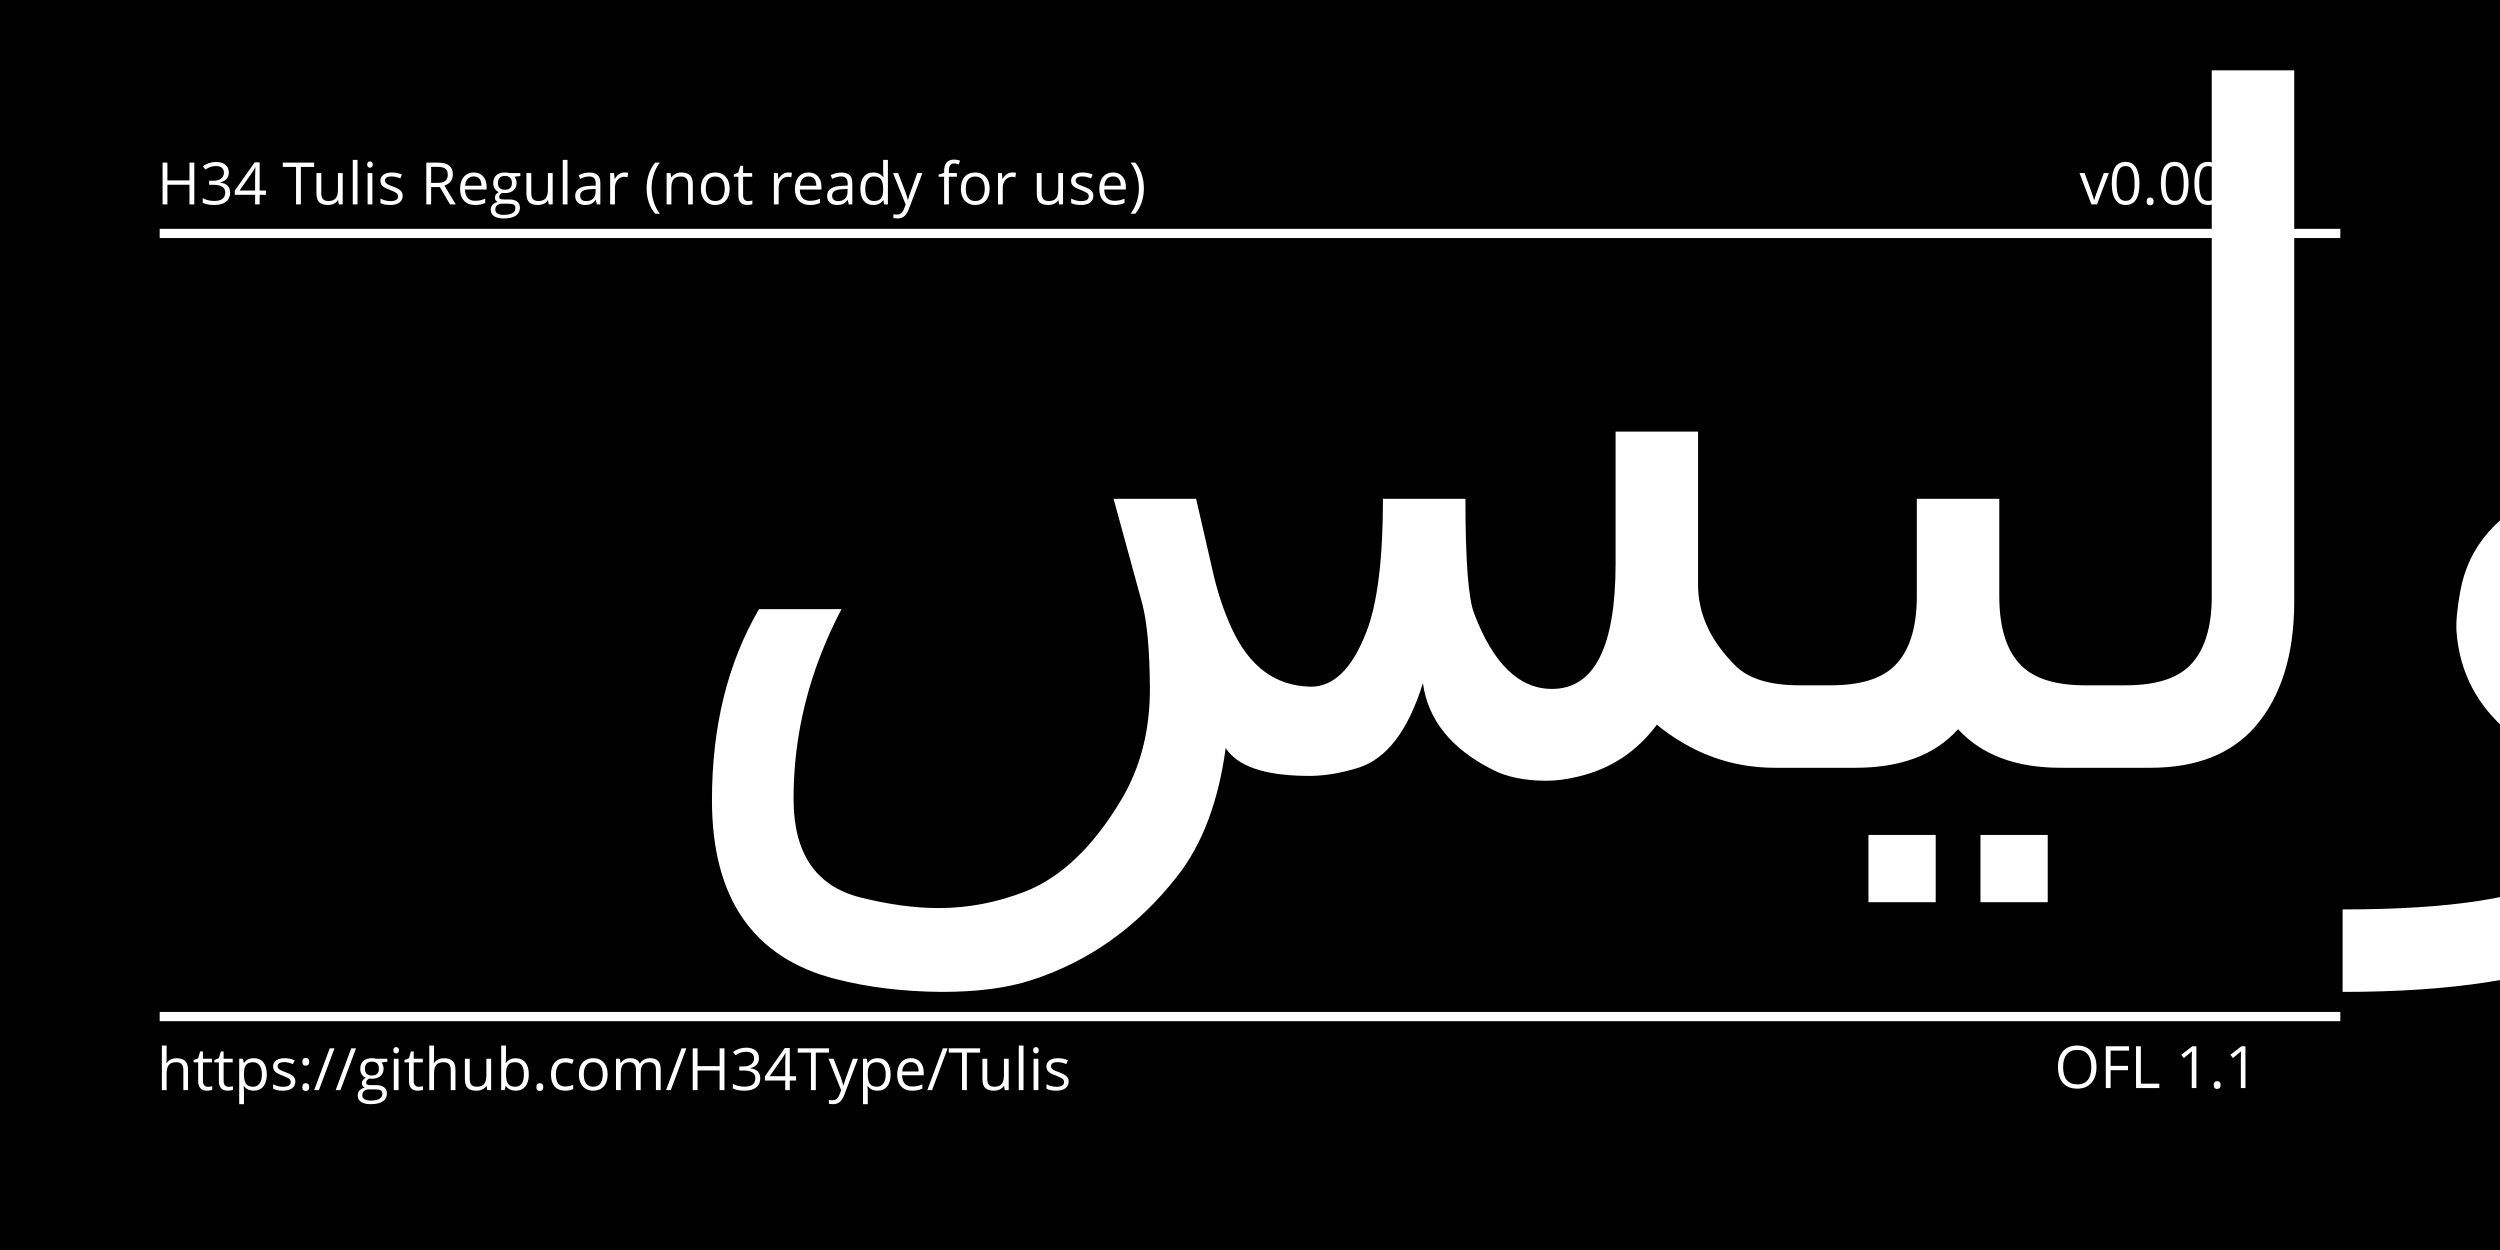
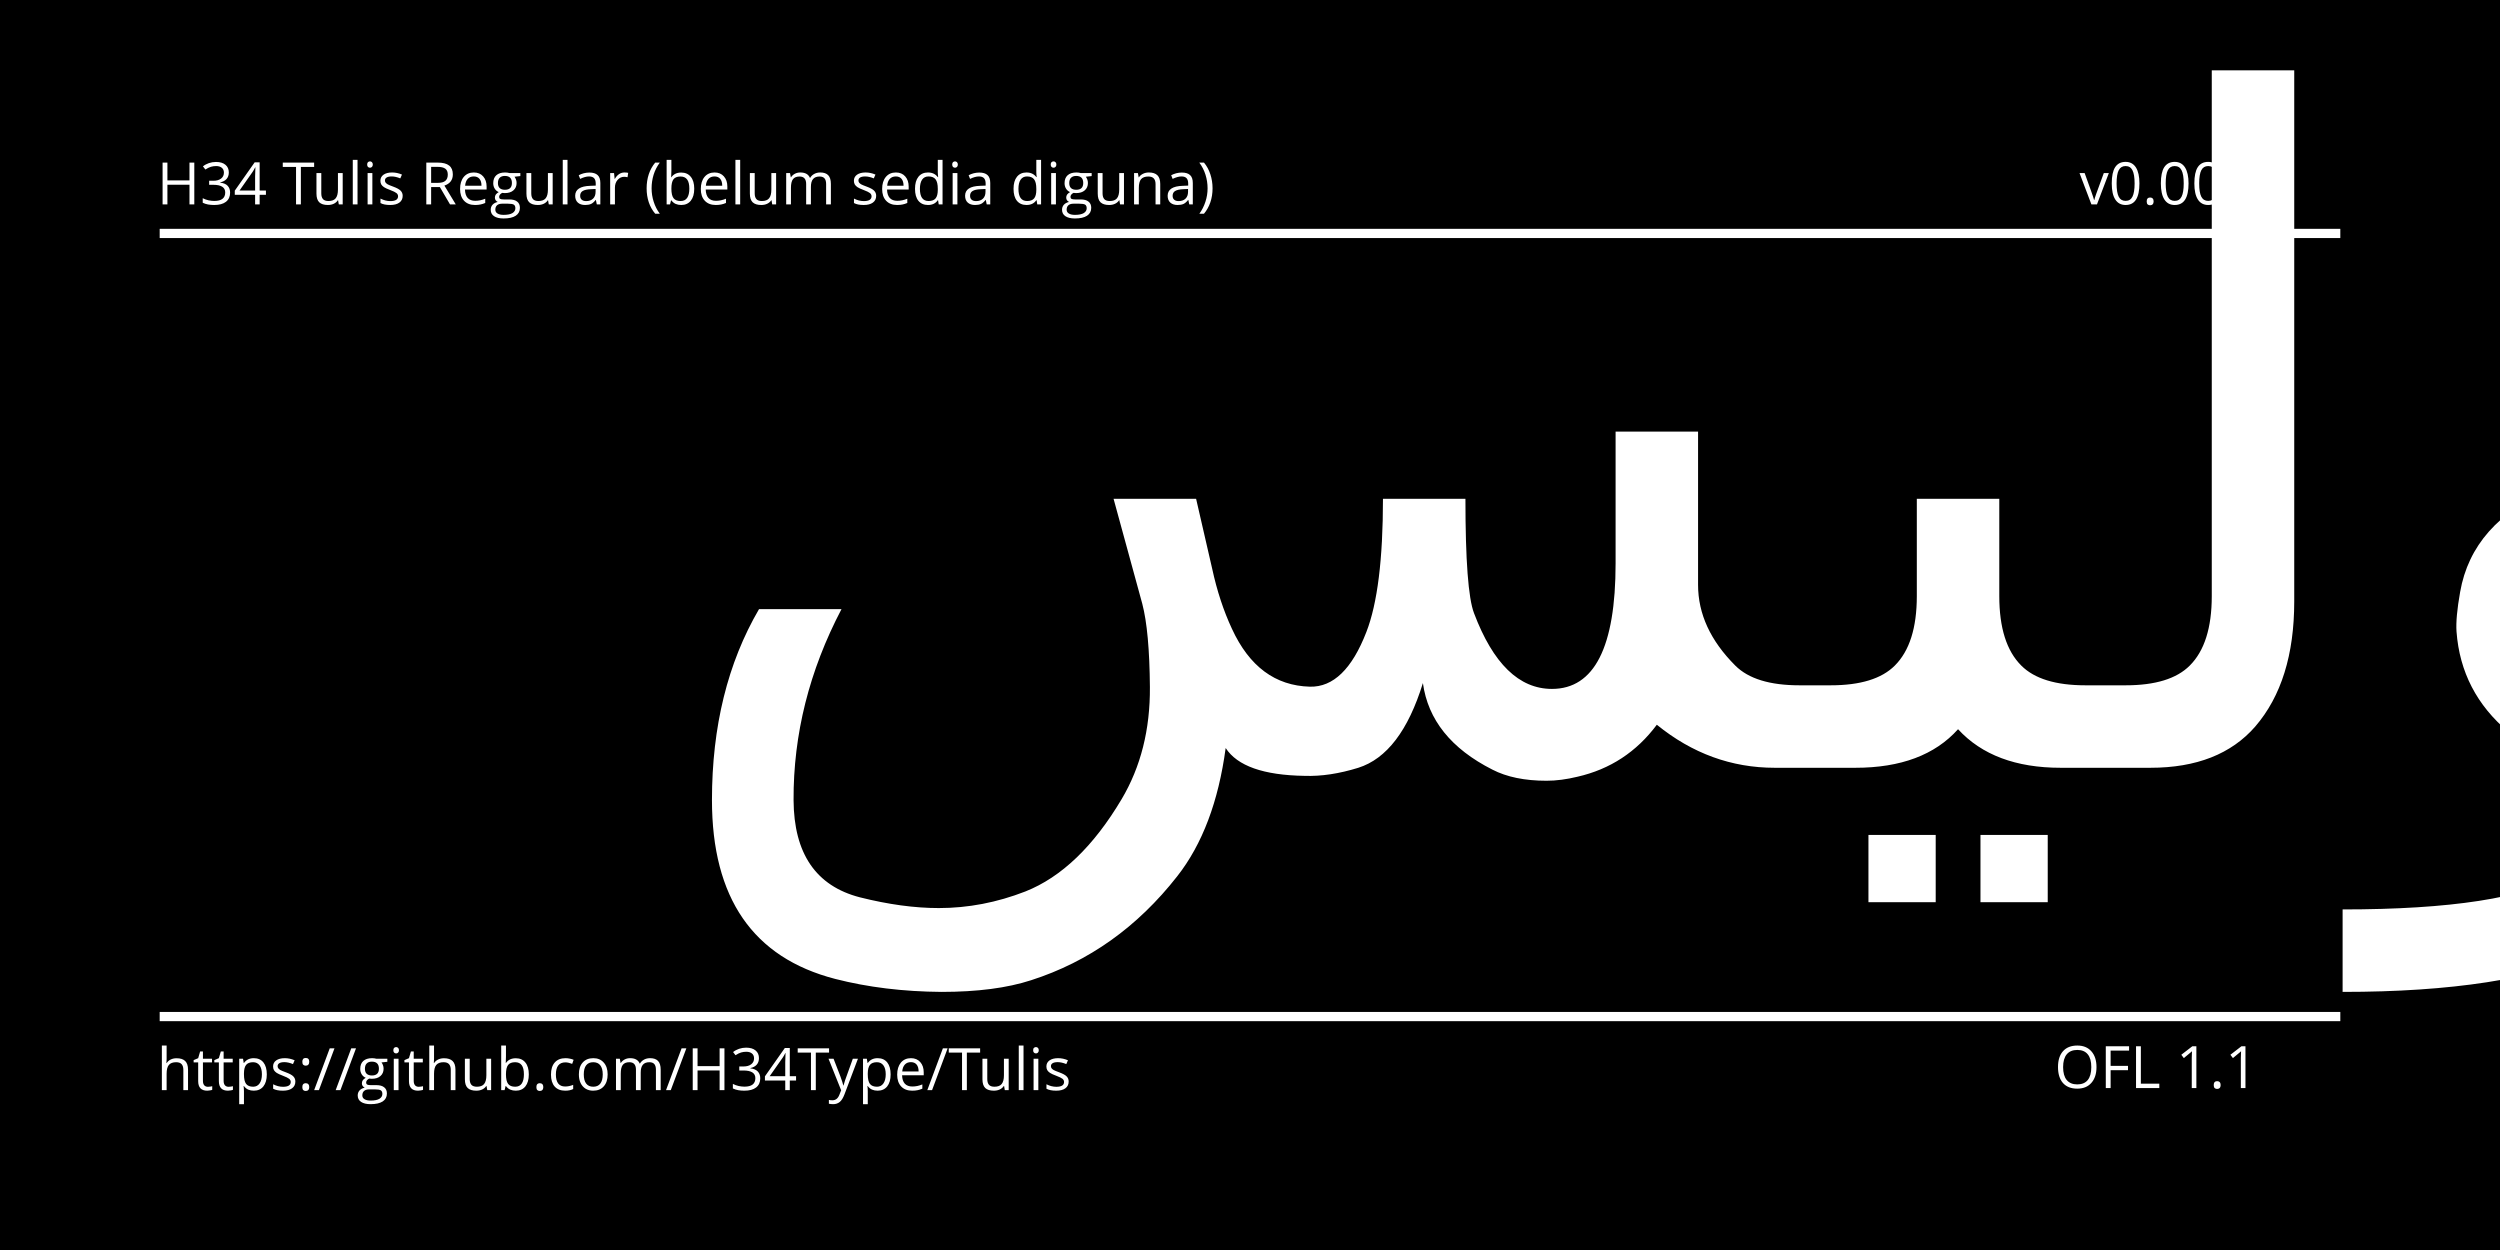
<svg xmlns="http://www.w3.org/2000/svg" width="541.867mm" height="270.933mm" viewBox="0 0 541.867 270.933" version="1.1" id="svg1" xml:space="preserve">
  <defs id="defs1">
    <marker style="overflow:visible" id="DartArrow" refX="0" refY="0" orient="auto-start-reverse" markerWidth="1" markerHeight="1" viewBox="0 0 1 1" preserveAspectRatio="xMidYMid">
      <path style="fill:context-stroke;fill-rule:evenodd;stroke:none" d="M 0,0 5,-5 -12.5,0 5,5 Z" transform="scale(-0.5)" id="path6" />
    </marker>
  </defs>
  <g id="layer1" transform="translate(125.1109,14.76279)">
    <rect style="fill:#000000;stroke-width:0.974;paint-order:markers stroke fill" id="rect4" width="541.867" height="270.933" x="-125.111" y="-14.763" />
    <rect style="fill:#000000;stroke-width:0.974;paint-order:markers stroke fill" id="rect2" width="541.867" height="270.933" x="426.756" y="-14.763" />
    <path id="rect3" style="fill:none;stroke:#ffffff;stroke-width:2;paint-order:markers stroke fill;stroke-dasharray:none" d="M -90.5,35.835 H 382.145 m 0,169.738 H -90.5" />
    <path id="path4" style="fill:none;stroke:#ffffff;stroke-width:2;stroke-dasharray:none;paint-order:markers stroke fill" d="m 461.367,35.835 h 472.645 m 0,169.738 H 461.367" />
    <g id="g5" transform="translate(14.70086,-10.58333)">
-       <text xml:space="preserve" style="font-size:198.968px;line-height:1;font-family:'H34 Tulis';-inkscape-font-specification:'H34 Tulis';text-align:center;text-decoration-color:#000000;letter-spacing:0px;word-spacing:0px;writing-mode:lr-tb;direction:rtl;text-anchor:middle;fill:#ffffff;stroke:none;stroke-width:31.334;stroke-dasharray:none;paint-order:markers stroke fill" x="310.513" y="162.234" id="text4">
-         <tspan id="tspan4" style="fill:#ffffff;stroke:none;stroke-width:31.334" x="310.513" y="162.234">ء</tspan>
+       <text xml:space="preserve" style="font-size:198.968px;line-height:1;font-family:'H34 Tulis';-inkscape-font-specification:'H34 Tulis';text-align:center;text-decoration-color:#000000;letter-spacing:0px;word-spacing:0px;writing-mode:lr-tb;direction:rtl;text-anchor:middle;fill:#ffffff;stroke:none;stroke-width:31.334;stroke-dasharray:none;paint-order:markers stroke fill" x="310.513" y="119.901" id="text4">
+         <tspan id="tspan4" style="fill:#ffffff;stroke:none;stroke-width:31.334" x="310.513" y="119.901">ء</tspan>
      </text>
      <text xml:space="preserve" style="font-size:198.968px;line-height:1;font-family:'H34 Tulis';-inkscape-font-specification:'H34 Tulis';text-align:center;text-decoration-color:#000000;letter-spacing:0px;word-spacing:0px;writing-mode:lr-tb;direction:rtl;text-anchor:middle;fill:#ffffff;stroke:none;stroke-width:31.334;stroke-dasharray:none;paint-order:markers stroke fill" x="87.064" y="162.234" id="text5">
        <tspan id="tspan5" style="fill:#ffffff;stroke:none;stroke-width:31.334" x="87.064" y="162.234">توليس</tspan>
      </text>
    </g>
    <text xml:space="preserve" style="font-style:normal;font-variant:normal;font-weight:normal;font-stretch:normal;font-size:12.7px;line-height:1;font-family:'Open Sans';-inkscape-font-specification:'Open Sans';text-align:start;text-decoration-color:#000000;letter-spacing:0px;word-spacing:0px;writing-mode:lr-tb;direction:ltr;text-anchor:start;fill:#ffffff;stroke:none;stroke-width:2;stroke-dasharray:none;paint-order:markers stroke fill" x="-91.12" y="29.543" id="text6">
-       <tspan id="tspan6" style="font-style:normal;font-variant:normal;font-weight:normal;font-stretch:normal;font-family:'Open Sans';-inkscape-font-specification:'Open Sans';text-align:start;direction:ltr;text-anchor:start;stroke-width:2" x="-91.12" y="29.543">H34 Tulis Regular (not ready for use)</tspan>
+       <tspan id="tspan6" style="font-style:normal;font-variant:normal;font-weight:normal;font-stretch:normal;font-family:'Open Sans';-inkscape-font-specification:'Open Sans';text-align:start;direction:ltr;text-anchor:start;stroke-width:2" x="-91.12" y="29.543">H34 Tulis Regular (belum sedia diguna)</tspan>
    </text>
    <text xml:space="preserve" style="font-style:normal;font-variant:normal;font-weight:normal;font-stretch:normal;font-size:12.7px;line-height:1;font-family:'Open Sans';-inkscape-font-specification:'Open Sans';text-align:start;text-decoration-color:#000000;letter-spacing:0px;word-spacing:0px;writing-mode:lr-tb;direction:ltr;text-anchor:start;fill:#ffffff;stroke:none;stroke-width:2;stroke-dasharray:none;paint-order:markers stroke fill" x="380.904" y="29.543" id="text7">
      <tspan id="tspan7" style="font-style:normal;font-variant:normal;font-weight:normal;font-stretch:normal;font-family:'Open Sans';-inkscape-font-specification:'Open Sans';text-align:end;direction:ltr;text-anchor:end;stroke-width:2" x="380.904" y="29.543"> v0.001</tspan>
    </text>
    <text xml:space="preserve" style="font-style:normal;font-variant:normal;font-weight:normal;font-stretch:normal;font-size:12.7px;line-height:1;font-family:'Open Sans';-inkscape-font-specification:'Open Sans';text-align:start;text-decoration-color:#000000;letter-spacing:0px;word-spacing:0px;writing-mode:lr-tb;direction:ltr;text-anchor:start;fill:#ffffff;stroke:none;stroke-width:2;stroke-dasharray:none;paint-order:markers stroke fill" x="380.904" y="221.073" id="text8">
      <tspan id="tspan8" style="font-style:normal;font-variant:normal;font-weight:normal;font-stretch:normal;font-family:'Open Sans';-inkscape-font-specification:'Open Sans';text-align:end;direction:ltr;text-anchor:end;stroke-width:2" x="380.904" y="221.073">OFL 1.1</tspan>
    </text>
    <text xml:space="preserve" style="font-style:normal;font-variant:normal;font-weight:normal;font-stretch:normal;font-size:12.7px;line-height:1;font-family:'Open Sans';-inkscape-font-specification:'Open Sans';text-align:start;text-decoration-color:#000000;letter-spacing:0px;word-spacing:0px;writing-mode:lr-tb;direction:ltr;text-anchor:start;fill:#ffffff;stroke:none;stroke-width:2;stroke-dasharray:none;paint-order:markers stroke fill" x="-91.12" y="221.514" id="text9">
      <tspan id="tspan9" style="font-style:normal;font-variant:normal;font-weight:normal;font-stretch:normal;font-family:'Open Sans';-inkscape-font-specification:'Open Sans';text-align:start;direction:ltr;text-anchor:start;stroke-width:2" x="-91.12" y="221.514">https://github.com/H34Type/Tulis</tspan>
    </text>
    <g id="g2" transform="translate(648.3899,-20.99709)">
      <path style="font-size:150px;line-height:1;font-family:'H34 Tulis';-inkscape-font-specification:'H34 Tulis';text-align:center;letter-spacing:0px;word-spacing:0px;direction:rtl;text-anchor:middle;fill:#00ff00;stroke-width:31.334;paint-order:markers stroke fill" d="m 253.395,141.731 -1.392,-0.806 c -4.468,-2.637 -7.031,-4.175 -7.69,-4.541 -2.49,4.028 -4.175,6.738 -5.054,8.057 l 9.082,5.64 c 0.879,-1.465 2.197,-3.589 3.955,-6.519 l 1.538,0.879 9.082,5.64 c 1.099,-1.758 2.783,-4.541 5.054,-8.35 -5.273,-3.149 -8.35,-4.907 -9.082,-5.347 -1.685,2.71 -3.003,4.761 -3.882,6.226 z" id="path22" />
      <path style="font-size:150px;line-height:1;font-family:'H34 Tulis';-inkscape-font-specification:'H34 Tulis';text-align:center;letter-spacing:0px;word-spacing:0px;direction:rtl;text-anchor:middle;fill:#ffffff;stroke-width:31.334;paint-order:markers stroke fill" d="m 262.477,188.899 c 2.49,0 19.629,-5.493 23.145,-7.324 V 180.623 c -19.775,0 -61.89,0.586 -61.89,-30.176 0,-8.057 14.355,-34.79 51.05,-36.914 1.392,-2.93 2.71,-5.713 4.98,-10.4 -8.716,0 -17.432,0.293 -26.074,-0.659 -8.936,-1.025 -14.722,-2.93 -23.73,-2.93 -5.64,0 -9.814,6.299 -11.865,10.767 v 2.563 c 5.2,-3.369 22.778,-1.904 28.418,0.879 -8.496,5.786 -16.113,12.231 -21.167,22.046 -4.175,8.13 -6.738,16.113 -6.665,25.342 0,8.643 4.175,15.82 10.107,20.288 11.06,8.276 22.485,7.397 33.691,7.471 z" id="text2" />
      <text xml:space="preserve" style="font-size:198.968px;line-height:1;font-family:'H34 Tulis';-inkscape-font-specification:'H34 Tulis';text-align:center;text-decoration-color:#000000;letter-spacing:0px;word-spacing:0px;writing-mode:lr-tb;direction:rtl;text-anchor:middle;fill:#ffffff;stroke:none;stroke-width:31.334;stroke-dasharray:none;paint-order:markers stroke fill" x="249.879" y="-69.264" id="text17">
        <tspan id="tspan17" style="font-size:150px;fill:#ffffff;stroke:none;stroke-width:31.334" x="249.879" y="-69.264">چ</tspan>
      </text>
      <path style="font-size:150px;line-height:1;font-family:'H34 Tulis';-inkscape-font-specification:'H34 Tulis';text-align:center;letter-spacing:0px;word-spacing:0px;direction:rtl;text-anchor:middle;fill:#00ff00;stroke-width:31.334;paint-order:markers stroke fill" d="m 258.668,165.242 c 1.099,-1.758 2.783,-4.541 5.054,-8.35 -5.347,-3.149 -8.35,-4.907 -9.082,-5.347 -2.49,4.028 -4.175,6.738 -5.054,8.057 z" id="path23" />
      <path style="font-size:150px;line-height:1;font-family:'H34 Tulis';-inkscape-font-specification:'H34 Tulis';text-align:center;letter-spacing:0px;word-spacing:0px;direction:rtl;text-anchor:middle;fill:#00ff00;stroke-width:31.334;paint-order:markers stroke fill" d="m -40.463,159.693 -1.392,-0.806 c -4.468,-2.637 -7.031,-4.175 -7.69,-4.541 -2.49,4.028 -4.175,6.738 -5.054,8.057 l 9.082,5.64 c 0.879,-1.465 2.197,-3.589 3.955,-6.519 l 1.538,0.879 9.082,5.64 c 1.099,-1.758 2.783,-4.541 5.054,-8.35 -5.273,-3.149 -8.35,-4.907 -9.082,-5.347 -1.685,2.71 -3.003,4.761 -3.882,6.226 z" id="path42" />
      <path style="font-size:150px;line-height:1;font-family:'H34 Tulis';-inkscape-font-specification:'H34 Tulis';text-align:center;letter-spacing:0px;word-spacing:0px;direction:rtl;text-anchor:middle;fill:#00ff00;stroke-width:31.334;paint-order:markers stroke fill" d="m -35.189,183.204 c 1.099,-1.758 2.783,-4.541 5.054,-8.35 -5.347,-3.149 -8.35,-4.907 -9.082,-5.347 -2.49,4.028 -4.175,6.738 -5.054,8.057 z" id="path43" />
    </g>
    <path id="path20" style="font-size:150px;line-height:1;font-family:'H34 Tulis';-inkscape-font-specification:'H34 Tulis';text-align:center;letter-spacing:0px;word-spacing:0px;direction:rtl;text-anchor:middle;fill:#00ff00;stroke-width:31.334;paint-order:markers stroke fill" d="m 804.912,115.168 c -1.025,1.685 -2.71,4.468 -5.054,8.35 4.102,2.344 6.812,3.955 8.203,4.761 -1.025,1.758 -2.71,4.468 -4.907,8.13 5.347,3.149 8.423,4.907 9.155,5.347 1.611,-2.71 2.93,-4.761 3.882,-6.226 l 1.611,0.879 1.318,0.806 c 4.541,2.637 7.104,4.175 7.764,4.541 2.49,-4.028 4.175,-6.738 5.054,-8.057 l -8.203,-5.054 c 2.417,-3.955 4.102,-6.519 4.907,-7.837 l -9.082,-5.64 c -0.879,1.392 -2.197,3.589 -3.955,6.519 l -1.538,-0.879 z m 9.595,8.35 1.318,0.806 h 0.073 c 3.296,1.904 5.566,3.223 6.812,3.955 -0.879,1.465 -2.197,3.516 -3.882,6.299 l -1.465,-0.879 -8.203,-5.054 c 1.611,-2.563 2.856,-4.614 3.735,-6.079 z" />
    <path style="font-size:150px;line-height:1;font-family:'H34 Tulis';-inkscape-font-specification:'H34 Tulis';text-align:center;letter-spacing:0px;word-spacing:0px;direction:rtl;text-anchor:middle;fill:#ffffff;stroke-width:31.334;paint-order:markers stroke fill" d="m 822.124,167.902 c 2.49,0 19.629,-5.493 23.145,-7.324 v -0.952 c -19.775,0 -61.89,0.586 -61.89,-30.176 0,-8.057 14.355,-34.79 51.05,-36.914 1.392,-2.93 2.71,-5.713 4.98,-10.4 -8.716,0 -17.432,0.293 -26.074,-0.659 -8.936,-1.025 -14.722,-2.93 -23.73,-2.93 -5.64,0 -9.814,6.299 -11.865,10.767 v 2.563 c 5.2,-3.369 22.778,-1.904 28.418,0.879 -8.496,5.786 -16.113,12.231 -21.167,22.046 -4.175,8.13 -6.738,16.113 -6.665,25.342 0,8.643 4.175,15.82 10.107,20.288 11.06,8.276 22.485,7.397 33.691,7.471 z" id="text3" />
    <text xml:space="preserve" style="font-size:150px;line-height:1;font-family:'H34 Tulis';-inkscape-font-specification:'H34 Tulis';text-align:center;text-decoration-color:#000000;letter-spacing:0px;word-spacing:0px;writing-mode:lr-tb;direction:rtl;text-anchor:middle;fill:#ffffff;stroke:none;stroke-width:31.334;stroke-dasharray:none;paint-order:markers stroke fill" x="493.154" y="115.534" id="text15">
      <tspan id="tspan15" style="font-size:150px;fill:#ffffff;stroke:none;stroke-width:31.334" x="493.154" y="115.534">ح</tspan>
    </text>
    <path style="fill:none;stroke:#ffffff;stroke-width:2;marker-end:url(#DartArrow);paint-order:markers stroke fill" d="m 645.594,115.534 h 98.435" id="path15" />
    <g id="g23" transform="translate(344.4595,-23.64292)">
      <path style="fill:none;stroke:#00ff00;stroke-width:0.8;stroke-dasharray:none;paint-order:markers stroke fill" d="m 149.884,146.932 h 3.445" id="path16" />
      <path style="fill:none;stroke:#00ff00;stroke-width:0.8;stroke-dasharray:none;paint-order:markers stroke fill" d="m 151.607,145.21 v 3.445" id="path17" />
    </g>
    <text xml:space="preserve" style="font-size:150px;line-height:1;font-family:'H34 Tulis';-inkscape-font-specification:'H34 Tulis';text-align:center;text-decoration-color:#000000;letter-spacing:0px;word-spacing:0px;writing-mode:lr-tb;direction:rtl;text-anchor:middle;fill:#ffffff;stroke:none;stroke-width:31.334;stroke-dasharray:none;paint-order:markers stroke fill" x="809.526" y="-90.262" id="text18">
      <tspan id="tspan18" style="font-size:150px;fill:#ffffff;stroke:none;stroke-width:31.334" x="809.526" y="-90.262">ڇ</tspan>
    </text>
    <text xml:space="preserve" style="font-size:150px;line-height:1;font-family:'H34 Tulis';-inkscape-font-specification:'H34 Tulis';text-align:center;text-decoration-color:#000000;letter-spacing:0px;word-spacing:0px;writing-mode:lr-tb;direction:rtl;text-anchor:middle;fill:#ffffff;stroke:none;stroke-width:31.334;stroke-dasharray:none;paint-order:markers stroke fill" x="720.761" y="-90.262" id="text19">
      <tspan id="tspan19" style="font-size:150px;fill:#ffffff;stroke:none;stroke-width:31.334" x="720.761" y="-90.262">ج</tspan>
    </text>
    <text xml:space="preserve" style="font-style:normal;font-variant:normal;font-weight:normal;font-stretch:normal;font-size:12.7px;line-height:1;font-family:'Open Sans';-inkscape-font-specification:'Open Sans';text-align:start;text-decoration-color:#000000;letter-spacing:0px;word-spacing:0px;writing-mode:lr-tb;direction:ltr;text-anchor:start;fill:#ffffff;stroke:none;stroke-width:2;stroke-dasharray:none;paint-order:markers stroke fill" x="598.024" y="221.514" id="text10">
      <tspan id="tspan10" style="font-style:normal;font-variant:normal;font-weight:normal;font-stretch:normal;font-family:'Open Sans';-inkscape-font-specification:'Open Sans';text-align:start;direction:ltr;text-anchor:start;stroke-width:2" x="598.024" y="221.514">https://github.com/H34Type/Tulis</tspan>
    </text>
    <text xml:space="preserve" style="font-style:normal;font-variant:normal;font-weight:normal;font-stretch:normal;font-size:12.7px;line-height:1;font-family:'Open Sans';-inkscape-font-specification:'Open Sans';text-align:center;text-decoration-color:#000000;letter-spacing:0px;word-spacing:0px;writing-mode:lr-tb;direction:ltr;text-anchor:middle;fill:#ffffff;stroke:none;stroke-width:2;stroke-dasharray:none;paint-order:markers stroke fill" x="697.633" y="26.486" id="text11">
      <tspan id="tspan11" style="font-style:normal;font-variant:normal;font-weight:normal;font-stretch:normal;font-family:'Open Sans';-inkscape-font-specification:'Open Sans';text-align:center;direction:ltr;text-anchor:middle;stroke-width:2" x="697.633" y="26.486">Dari satu kepada banyak menggunakan OpenType 'ccmp' dan 'mark'</tspan>
    </text>
    <rect style="fill:#000000;stroke-width:0.974;paint-order:markers stroke fill" id="rect12" width="541.867" height="270.933" x="978.622" y="-14.763" />
    <path id="path12" style="fill:none;stroke:#ffffff;stroke-width:2;stroke-dasharray:none;paint-order:markers stroke fill" d="m 1013.233,35.835 h 472.644 m 0,169.738 h -472.644" />
    <text xml:space="preserve" style="font-style:normal;font-variant:normal;font-weight:normal;font-stretch:normal;font-size:12.7px;line-height:1;font-family:'Open Sans';-inkscape-font-specification:'Open Sans';text-align:start;text-decoration-color:#000000;letter-spacing:0px;word-spacing:0px;writing-mode:lr-tb;direction:ltr;text-anchor:start;fill:#ffffff;stroke:none;stroke-width:2;stroke-dasharray:none;paint-order:markers stroke fill" x="1149.89" y="221.514" id="text13">
      <tspan id="tspan13" style="font-style:normal;font-variant:normal;font-weight:normal;font-stretch:normal;font-family:'Open Sans';-inkscape-font-specification:'Open Sans';text-align:start;direction:ltr;text-anchor:start;stroke-width:2" x="1149.89" y="221.514">https://github.com/H34Type/Tulis</tspan>
    </text>
    <text xml:space="preserve" style="font-style:normal;font-variant:normal;font-weight:normal;font-stretch:normal;font-size:12.7px;line-height:1;font-family:'Open Sans';-inkscape-font-specification:'Open Sans';text-align:center;text-decoration-color:#000000;letter-spacing:0px;word-spacing:0px;writing-mode:lr-tb;direction:ltr;text-anchor:middle;fill:#ffffff;stroke:none;stroke-width:2;stroke-dasharray:none;paint-order:markers stroke fill" x="1249.5" y="26.486" id="text14">
      <tspan id="tspan14" style="font-style:normal;font-variant:normal;font-weight:normal;font-stretch:normal;font-family:'Open Sans';-inkscape-font-specification:'Open Sans';text-align:center;direction:ltr;text-anchor:middle;stroke-width:2" x="1249.5" y="26.486">Titik yang dinamik</tspan>
    </text>
    <text xml:space="preserve" style="font-size:5.453px;line-height:1;font-family:'Open Sans';-inkscape-font-specification:'Open Sans';text-align:center;text-decoration-color:#000000;letter-spacing:0px;word-spacing:0px;writing-mode:lr-tb;direction:ltr;text-anchor:middle;fill:#00ff00;stroke:none;stroke-width:0.029;stroke-dasharray:none;paint-order:markers stroke fill" x="498.127" y="131.598" id="text23">
      <tspan id="tspan23" style="fill:#00ff00;stroke:none;stroke-width:0.029" x="498.127" y="131.598">tt_bawah</tspan>
    </text>
    <text xml:space="preserve" style="font-style:normal;font-variant:normal;font-weight:normal;font-stretch:normal;font-size:9px;line-height:1;font-family:'Open Sans';-inkscape-font-specification:'Open Sans';text-align:center;text-decoration-color:#000000;letter-spacing:0px;word-spacing:0px;writing-mode:lr-tb;direction:ltr;text-anchor:middle;fill:#ffffff;stroke:none;stroke-width:2;stroke-dasharray:none;paint-order:markers stroke fill" x="699.787" y="93.561" id="text26">
      <tspan id="tspan26" style="font-style:normal;font-variant:normal;font-weight:normal;font-stretch:normal;font-size:9px;font-family:'Open Sans';-inkscape-font-specification:'Open Sans';text-align:center;direction:ltr;text-anchor:middle;stroke-width:2" x="699.787" y="93.561">Ciri OpenType</tspan>
      <tspan style="font-style:normal;font-variant:normal;font-weight:normal;font-stretch:normal;font-size:9px;font-family:'Open Sans';-inkscape-font-specification:'Open Sans';text-align:center;direction:ltr;text-anchor:middle;stroke-width:2" x="699.787" y="102.561" id="tspan45">'ccmp' &amp; 'mark' dihidupkan</tspan>
    </text>
    <path id="path38" style="font-size:150px;line-height:1;font-family:'H34 Tulis';-inkscape-font-specification:'H34 Tulis';text-align:center;letter-spacing:0px;word-spacing:0px;direction:rtl;text-anchor:middle;fill:#00ff00;stroke-width:31.334;paint-order:markers stroke fill" d="m 539.927,135.598 c -1.025,1.685 -2.71,4.468 -5.054,8.35 4.102,2.344 6.812,3.955 8.203,4.761 -1.025,1.758 -2.71,4.468 -4.907,8.13 5.347,3.149 8.423,4.907 9.155,5.347 1.611,-2.71 2.93,-4.761 3.882,-6.226 l 1.611,0.879 1.318,0.806 c 4.541,2.637 7.104,4.175 7.764,4.541 2.49,-4.028 4.175,-6.738 5.054,-8.057 l -8.203,-5.054 c 2.417,-3.955 4.102,-6.519 4.907,-7.837 l -9.082,-5.64 c -0.879,1.392 -2.197,3.589 -3.955,6.519 l -1.538,-0.879 z m 9.595,8.35 1.318,0.806 h 0.073 c 3.296,1.904 5.566,3.223 6.812,3.955 -0.879,1.465 -2.197,3.516 -3.882,6.299 l -1.465,-0.879 -8.203,-5.054 c 1.611,-2.563 2.856,-4.614 3.735,-6.079 z" />
    <path id="text27" style="font-size:150px;line-height:1;font-family:'H34 Tulis';-inkscape-font-specification:'H34 Tulis';text-align:center;letter-spacing:0px;word-spacing:0px;direction:rtl;text-anchor:middle;fill:#ffffff;stroke-width:17.467;paint-order:markers stroke fill" d="m 550.762,94.909 c 0.776,0 1.429,-0.245 1.919,-0.735 0.49,-0.49 0.735,-1.184 0.735,-2.082 0,-0.857 -0.245,-1.511 -0.735,-1.96 -0.49,-0.49 -1.143,-0.694 -1.919,-0.694 -0.735,0 -1.347,0.204 -1.796,0.694 -0.49,0.449 -0.735,1.102 -0.735,1.96 0,0.898 0.245,1.592 0.735,2.082 0.449,0.49 1.062,0.735 1.796,0.735 z m 7.839,2.001 c 0.776,0 1.429,-0.245 1.919,-0.735 0.49,-0.531 0.735,-1.184 0.735,-2.001 0,-0.857 -0.245,-1.511 -0.735,-2.001 -0.49,-0.49 -1.143,-0.735 -1.919,-0.735 -0.694,0 -1.266,0.245 -1.756,0.735 -0.49,0.49 -0.776,1.143 -0.776,2.001 0,0.776 0.286,1.429 0.776,1.96 0.49,0.49 1.062,0.776 1.756,0.776 z m -15.678,-0.082 c 0.776,0 1.429,-0.245 1.919,-0.735 0.49,-0.49 0.735,-1.143 0.735,-1.919 0,-0.898 -0.245,-1.592 -0.735,-2.041 -0.49,-0.49 -1.143,-0.694 -1.919,-0.694 -1.674,0 -2.531,0.898 -2.531,2.736 0,0.776 0.245,1.429 0.694,1.919 0.49,0.49 1.102,0.735 1.837,0.735 z m -5.757,6.043 c 1.756,0 2.654,-0.898 2.654,-2.776 0,-1.796 -0.898,-2.695 -2.654,-2.695 -0.694,0 -1.307,0.245 -1.796,0.735 -0.49,0.449 -0.735,1.102 -0.735,1.96 0,0.817 0.245,1.511 0.735,2.001 0.49,0.531 1.102,0.776 1.796,0.776 z m 27.274,0 c 1.756,0 2.613,-0.898 2.613,-2.736 0,-0.817 -0.245,-1.47 -0.735,-1.96 -0.49,-0.449 -1.143,-0.694 -1.878,-0.694 -0.735,0 -1.347,0.245 -1.837,0.694 -0.49,0.49 -0.735,1.143 -0.735,1.96 0,0.857 0.245,1.511 0.735,2.001 0.49,0.49 1.102,0.735 1.837,0.735 z m 2.001,8.166 c 0.817,0 1.429,-0.245 1.919,-0.735 0.49,-0.49 0.735,-1.184 0.735,-2.001 0,-0.857 -0.245,-1.511 -0.776,-1.96 -0.49,-0.49 -1.143,-0.694 -1.878,-0.694 -1.715,0 -2.572,0.857 -2.572,2.654 0,0.817 0.245,1.511 0.735,2.001 0.49,0.49 1.102,0.735 1.837,0.735 z m -31.357,0 c 0.817,0 1.511,-0.245 2.001,-0.735 0.49,-0.49 0.735,-1.184 0.735,-2.001 0,-1.796 -0.939,-2.654 -2.736,-2.654 -0.694,0 -1.307,0.204 -1.796,0.694 -0.49,0.449 -0.735,1.102 -0.735,1.96 0,0.817 0.245,1.511 0.735,2.001 0.49,0.49 1.102,0.735 1.796,0.735 z m 2.041,8.043 c 0.817,0 1.47,-0.204 1.96,-0.694 0.49,-0.449 0.735,-1.102 0.735,-1.96 0,-0.898 -0.245,-1.552 -0.735,-2.082 -0.49,-0.49 -1.143,-0.735 -1.96,-0.735 -0.653,0 -1.266,0.286 -1.756,0.776 -0.49,0.531 -0.735,1.225 -0.735,2.041 0,0.817 0.245,1.429 0.735,1.919 0.49,0.49 1.102,0.735 1.756,0.735 z m 27.315,0 c 1.756,0 2.613,-0.857 2.613,-2.654 0,-0.898 -0.245,-1.552 -0.735,-2.082 -0.49,-0.49 -1.143,-0.735 -1.878,-0.735 -0.735,0 -1.347,0.286 -1.837,0.776 -0.49,0.531 -0.735,1.225 -0.735,2.041 0,0.817 0.245,1.429 0.735,1.919 0.49,0.49 1.102,0.735 1.837,0.735 z m -21.517,6.084 c 1.756,0 2.654,-0.939 2.654,-2.817 0,-0.817 -0.245,-1.47 -0.735,-1.919 -0.49,-0.449 -1.143,-0.653 -1.919,-0.653 -0.735,0 -1.347,0.204 -1.837,0.653 -0.449,0.449 -0.694,1.102 -0.694,1.919 0,0.898 0.245,1.592 0.694,2.082 0.49,0.49 1.102,0.735 1.837,0.735 z m 15.678,0 c 1.796,0 2.654,-0.939 2.654,-2.817 0,-0.817 -0.245,-1.47 -0.735,-1.919 -0.49,-0.449 -1.143,-0.653 -1.919,-0.653 -0.694,0 -1.266,0.204 -1.756,0.694 -0.49,0.449 -0.735,1.102 -0.735,1.878 0,0.898 0.245,1.592 0.735,2.082 0.49,0.49 1.062,0.735 1.756,0.735 z m -7.839,2.001 c 0.776,0 1.429,-0.245 1.919,-0.694 0.49,-0.49 0.735,-1.143 0.735,-2.041 0,-0.857 -0.245,-1.511 -0.735,-1.96 -0.49,-0.49 -1.143,-0.694 -1.919,-0.694 -0.735,0 -1.347,0.204 -1.796,0.694 -0.49,0.449 -0.735,1.102 -0.735,1.96 0,0.817 0.245,1.511 0.735,2.001 0.449,0.49 1.062,0.735 1.796,0.735 z" />
    <g id="g40" transform="translate(396.9527,-13.12454)">
      <path style="fill:none;stroke:#00ff00;stroke-width:0.8;stroke-dasharray:none;paint-order:markers stroke fill" d="m 149.884,146.932 h 3.445" id="path39" />
      <path style="fill:none;stroke:#00ff00;stroke-width:0.8;stroke-dasharray:none;paint-order:markers stroke fill" d="m 151.607,145.21 v 3.445" id="path40" />
    </g>
    <path id="path41" style="font-size:150px;line-height:1;font-family:'H34 Tulis';-inkscape-font-specification:'H34 Tulis';text-align:center;letter-spacing:0px;word-spacing:0px;direction:rtl;text-anchor:middle;fill:#ffffff;stroke-width:17.467;paint-order:markers stroke fill" d="m 609.914,94.909 c 0.776,0 1.429,-0.245 1.919,-0.735 0.49,-0.49 0.735,-1.184 0.735,-2.082 0,-0.857 -0.245,-1.511 -0.735,-1.96 -0.49,-0.49 -1.143,-0.694 -1.919,-0.694 -0.735,0 -1.347,0.204 -1.796,0.694 -0.49,0.449 -0.735,1.102 -0.735,1.96 0,0.898 0.245,1.592 0.735,2.082 0.449,0.49 1.062,0.735 1.796,0.735 z m 7.839,2.001 c 0.776,0 1.429,-0.245 1.919,-0.735 0.49,-0.531 0.735,-1.184 0.735,-2.001 0,-0.857 -0.245,-1.511 -0.735,-2.001 -0.49,-0.49 -1.143,-0.735 -1.919,-0.735 -0.694,0 -1.266,0.245 -1.756,0.735 -0.49,0.49 -0.776,1.143 -0.776,2.001 0,0.776 0.286,1.429 0.776,1.96 0.49,0.49 1.062,0.776 1.756,0.776 z m -15.678,-0.082 c 0.776,0 1.429,-0.245 1.919,-0.735 0.49,-0.49 0.735,-1.143 0.735,-1.919 0,-0.898 -0.245,-1.592 -0.735,-2.041 -0.49,-0.49 -1.143,-0.694 -1.919,-0.694 -1.674,0 -2.531,0.898 -2.531,2.736 0,0.776 0.245,1.429 0.694,1.919 0.49,0.49 1.102,0.735 1.837,0.735 z m -5.757,6.043 c 1.756,0 2.654,-0.898 2.654,-2.776 0,-1.796 -0.898,-2.695 -2.654,-2.695 -0.694,0 -1.307,0.245 -1.796,0.735 -0.49,0.449 -0.735,1.102 -0.735,1.96 0,0.817 0.245,1.511 0.735,2.001 0.49,0.531 1.102,0.776 1.796,0.776 z m 27.274,0 c 1.756,0 2.613,-0.898 2.613,-2.736 0,-0.817 -0.245,-1.47 -0.735,-1.96 -0.49,-0.449 -1.143,-0.694 -1.878,-0.694 -0.735,0 -1.347,0.245 -1.837,0.694 -0.49,0.49 -0.735,1.143 -0.735,1.96 0,0.857 0.245,1.511 0.735,2.001 0.49,0.49 1.102,0.735 1.837,0.735 z m 2.001,8.166 c 0.817,0 1.429,-0.245 1.919,-0.735 0.49,-0.49 0.735,-1.184 0.735,-2.001 0,-0.857 -0.245,-1.511 -0.776,-1.96 -0.49,-0.49 -1.143,-0.694 -1.878,-0.694 -1.715,0 -2.572,0.857 -2.572,2.654 0,0.817 0.245,1.511 0.735,2.001 0.49,0.49 1.102,0.735 1.837,0.735 z m -31.357,0 c 0.817,0 1.511,-0.245 2.001,-0.735 0.49,-0.49 0.735,-1.184 0.735,-2.001 0,-1.796 -0.939,-2.654 -2.736,-2.654 -0.694,0 -1.307,0.204 -1.796,0.694 -0.49,0.449 -0.735,1.102 -0.735,1.96 0,0.817 0.245,1.511 0.735,2.001 0.49,0.49 1.102,0.735 1.796,0.735 z m 2.041,8.043 c 0.817,0 1.47,-0.204 1.96,-0.694 0.49,-0.449 0.735,-1.102 0.735,-1.96 0,-0.898 -0.245,-1.552 -0.735,-2.082 -0.49,-0.49 -1.143,-0.735 -1.96,-0.735 -0.653,0 -1.266,0.286 -1.756,0.776 -0.49,0.531 -0.735,1.225 -0.735,2.041 0,0.817 0.245,1.429 0.735,1.919 0.49,0.49 1.102,0.735 1.756,0.735 z m 27.315,0 c 1.756,0 2.613,-0.857 2.613,-2.654 0,-0.898 -0.245,-1.552 -0.735,-2.082 -0.49,-0.49 -1.143,-0.735 -1.878,-0.735 -0.735,0 -1.347,0.286 -1.837,0.776 -0.49,0.531 -0.735,1.225 -0.735,2.041 0,0.817 0.245,1.429 0.735,1.919 0.49,0.49 1.102,0.735 1.837,0.735 z m -21.517,6.084 c 1.756,0 2.654,-0.939 2.654,-2.817 0,-0.817 -0.245,-1.47 -0.735,-1.919 -0.49,-0.449 -1.143,-0.653 -1.919,-0.653 -0.735,0 -1.347,0.204 -1.837,0.653 -0.449,0.449 -0.694,1.102 -0.694,1.919 0,0.898 0.245,1.592 0.694,2.082 0.49,0.49 1.102,0.735 1.837,0.735 z m 15.678,0 c 1.796,0 2.654,-0.939 2.654,-2.817 0,-0.817 -0.245,-1.47 -0.735,-1.919 -0.49,-0.449 -1.143,-0.653 -1.919,-0.653 -0.694,0 -1.266,0.204 -1.756,0.694 -0.49,0.449 -0.735,1.102 -0.735,1.878 0,0.898 0.245,1.592 0.735,2.082 0.49,0.49 1.062,0.735 1.756,0.735 z m -7.839,2.001 c 0.776,0 1.429,-0.245 1.919,-0.694 0.49,-0.49 0.735,-1.143 0.735,-2.041 0,-0.857 -0.245,-1.511 -0.735,-1.96 -0.49,-0.49 -1.143,-0.694 -1.919,-0.694 -0.735,0 -1.347,0.204 -1.796,0.694 -0.49,0.449 -0.735,1.102 -0.735,1.96 0,0.817 0.245,1.511 0.735,2.001 0.449,0.49 1.062,0.735 1.796,0.735 z" />
    <text xml:space="preserve" style="font-style:normal;font-variant:normal;font-weight:normal;font-stretch:normal;font-size:10px;line-height:1;font-family:'Open Sans';-inkscape-font-specification:'Open Sans';text-align:center;text-decoration-color:#000000;letter-spacing:0px;word-spacing:0px;writing-mode:lr-tb;direction:ltr;text-anchor:middle;fill:#ffffff;stroke:none;stroke-width:2;stroke-dasharray:none;paint-order:markers stroke fill" x="108.401" y="-577.797" id="text41" transform="rotate(90)">
      <tspan id="tspan41" style="font-style:normal;font-variant:normal;font-weight:normal;font-stretch:normal;font-size:10px;font-family:'Open Sans';-inkscape-font-specification:'Open Sans';text-align:center;direction:ltr;text-anchor:middle;stroke-width:2" x="108.401" y="-577.797">atau</tspan>
    </text>
    <g id="g45" transform="translate(455.9327,-13.12454)">
      <path style="fill:none;stroke:#00ff00;stroke-width:0.8;stroke-dasharray:none;paint-order:markers stroke fill" d="m 149.884,146.932 h 3.445" id="path44" />
      <path style="fill:none;stroke:#00ff00;stroke-width:0.8;stroke-dasharray:none;paint-order:markers stroke fill" d="m 151.607,145.21 v 3.445" id="path45" />
    </g>
  </g>
</svg>
